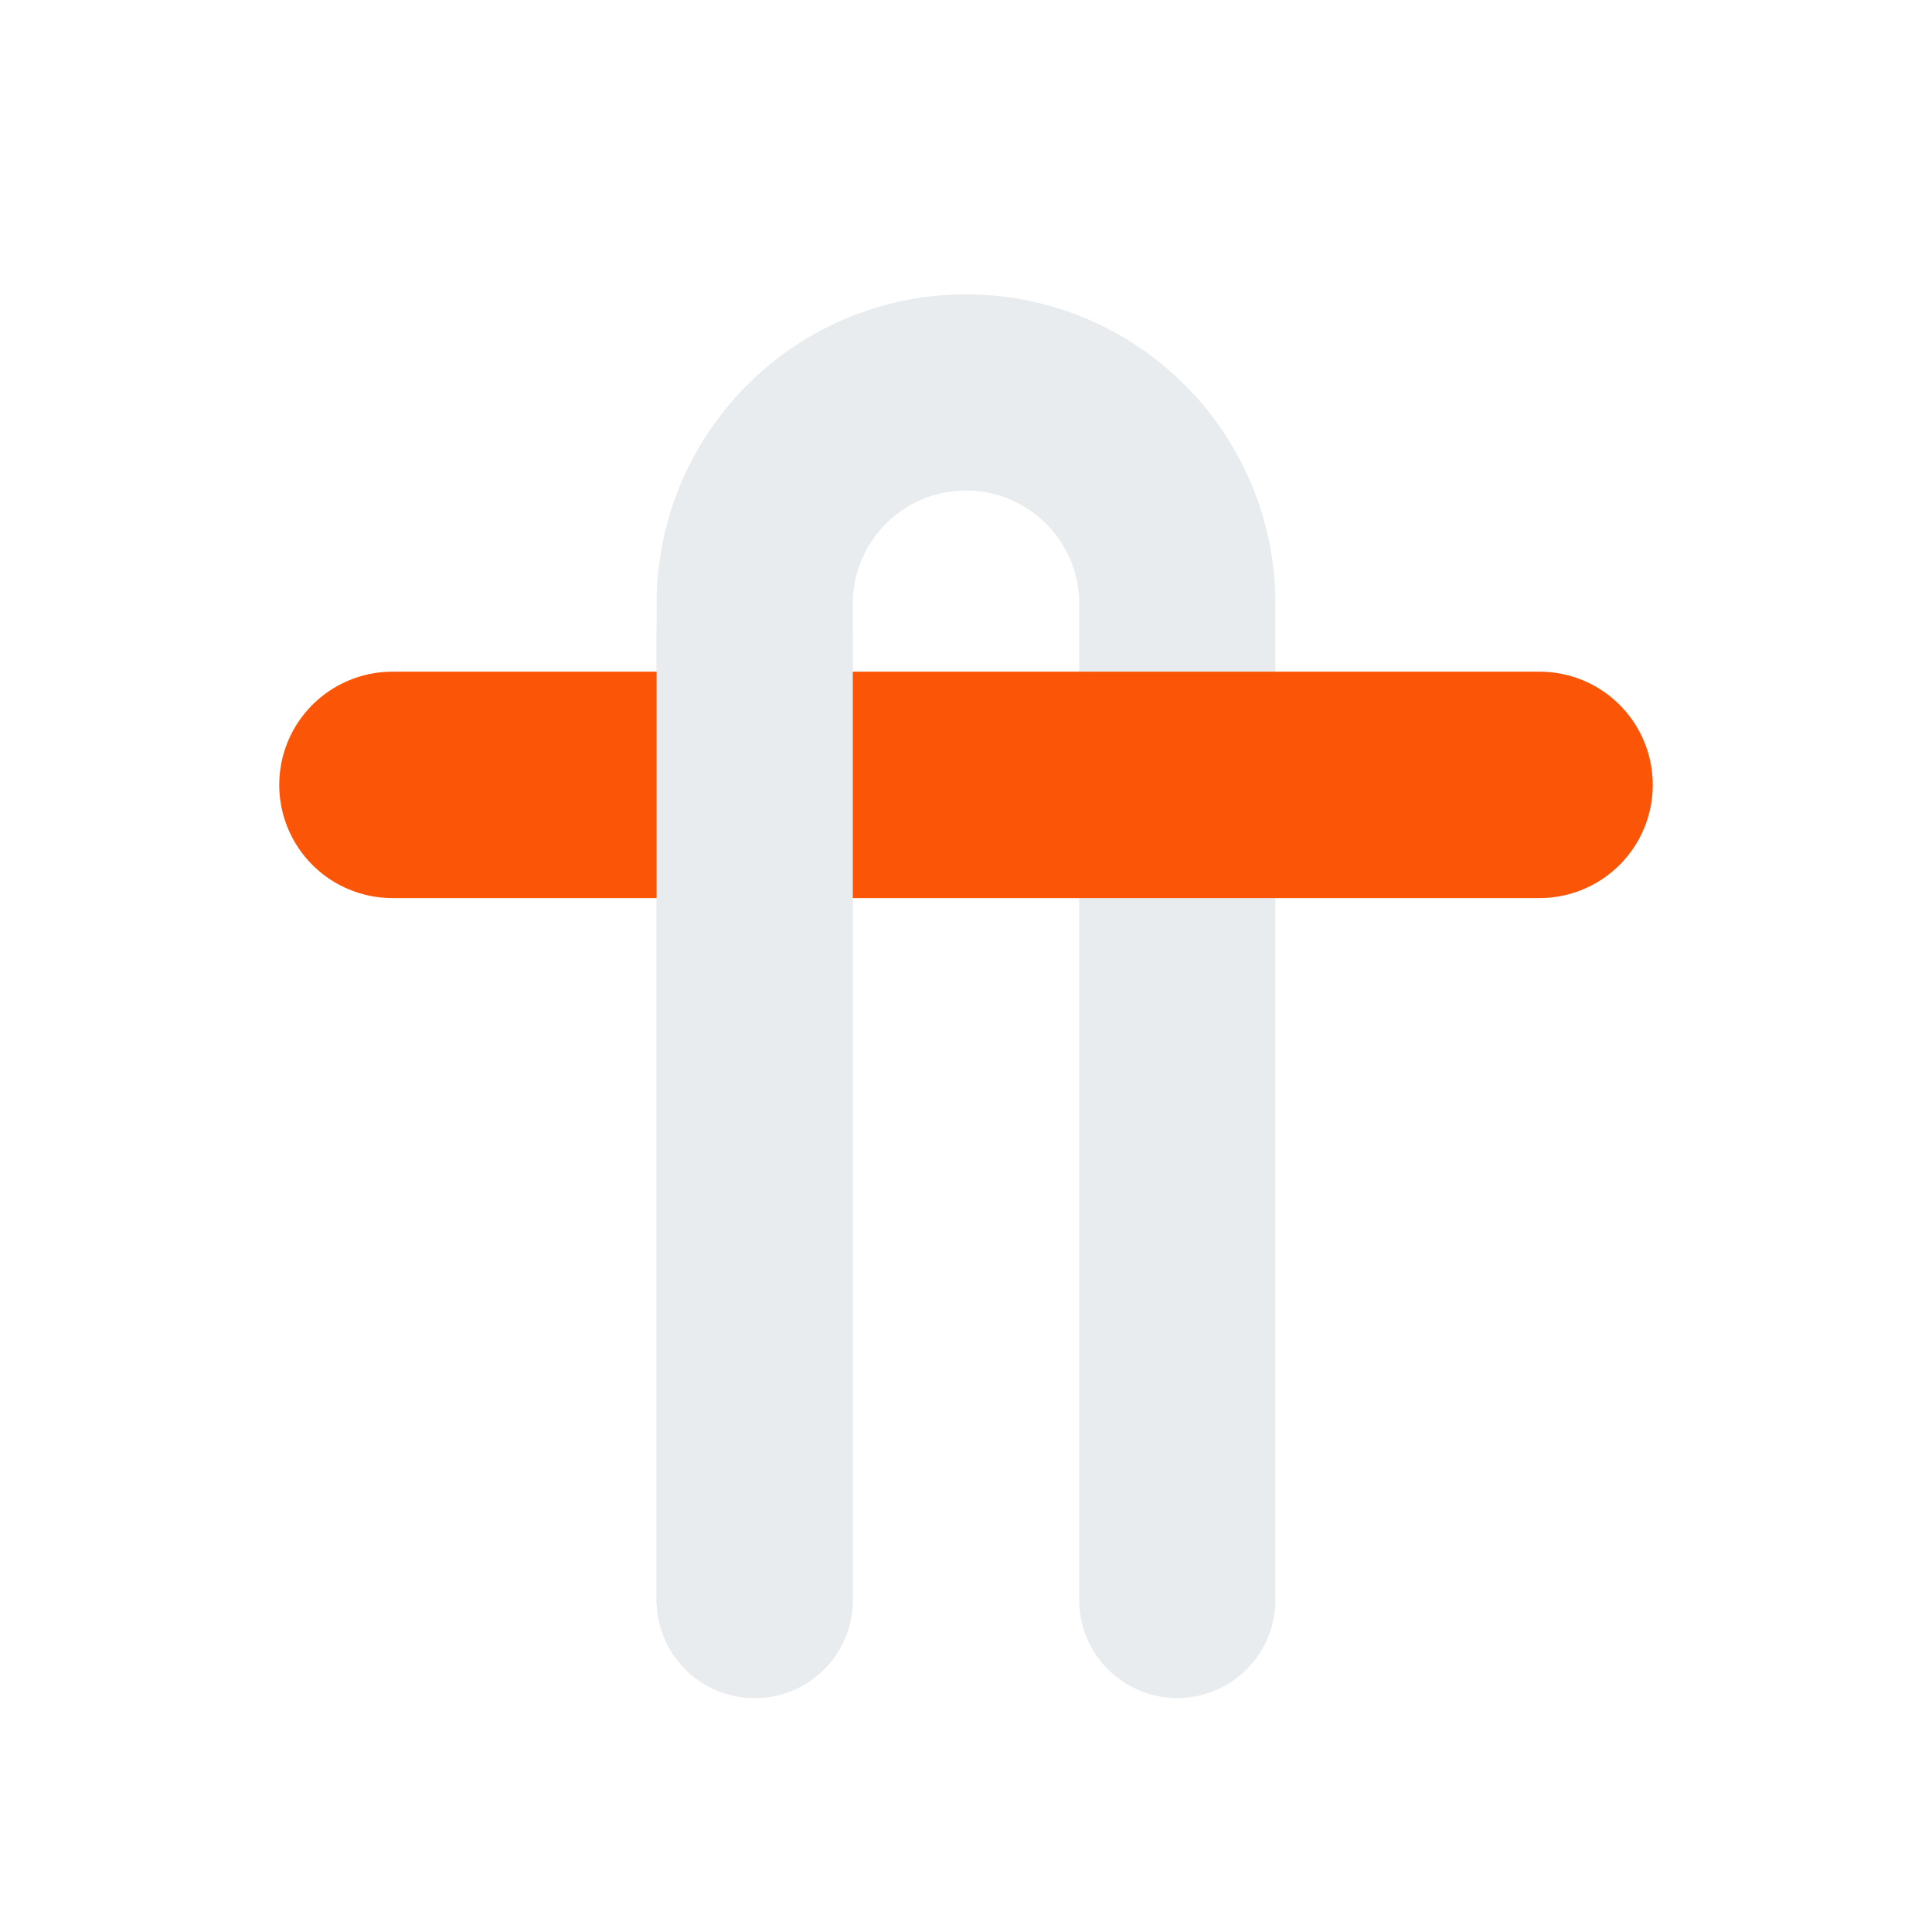
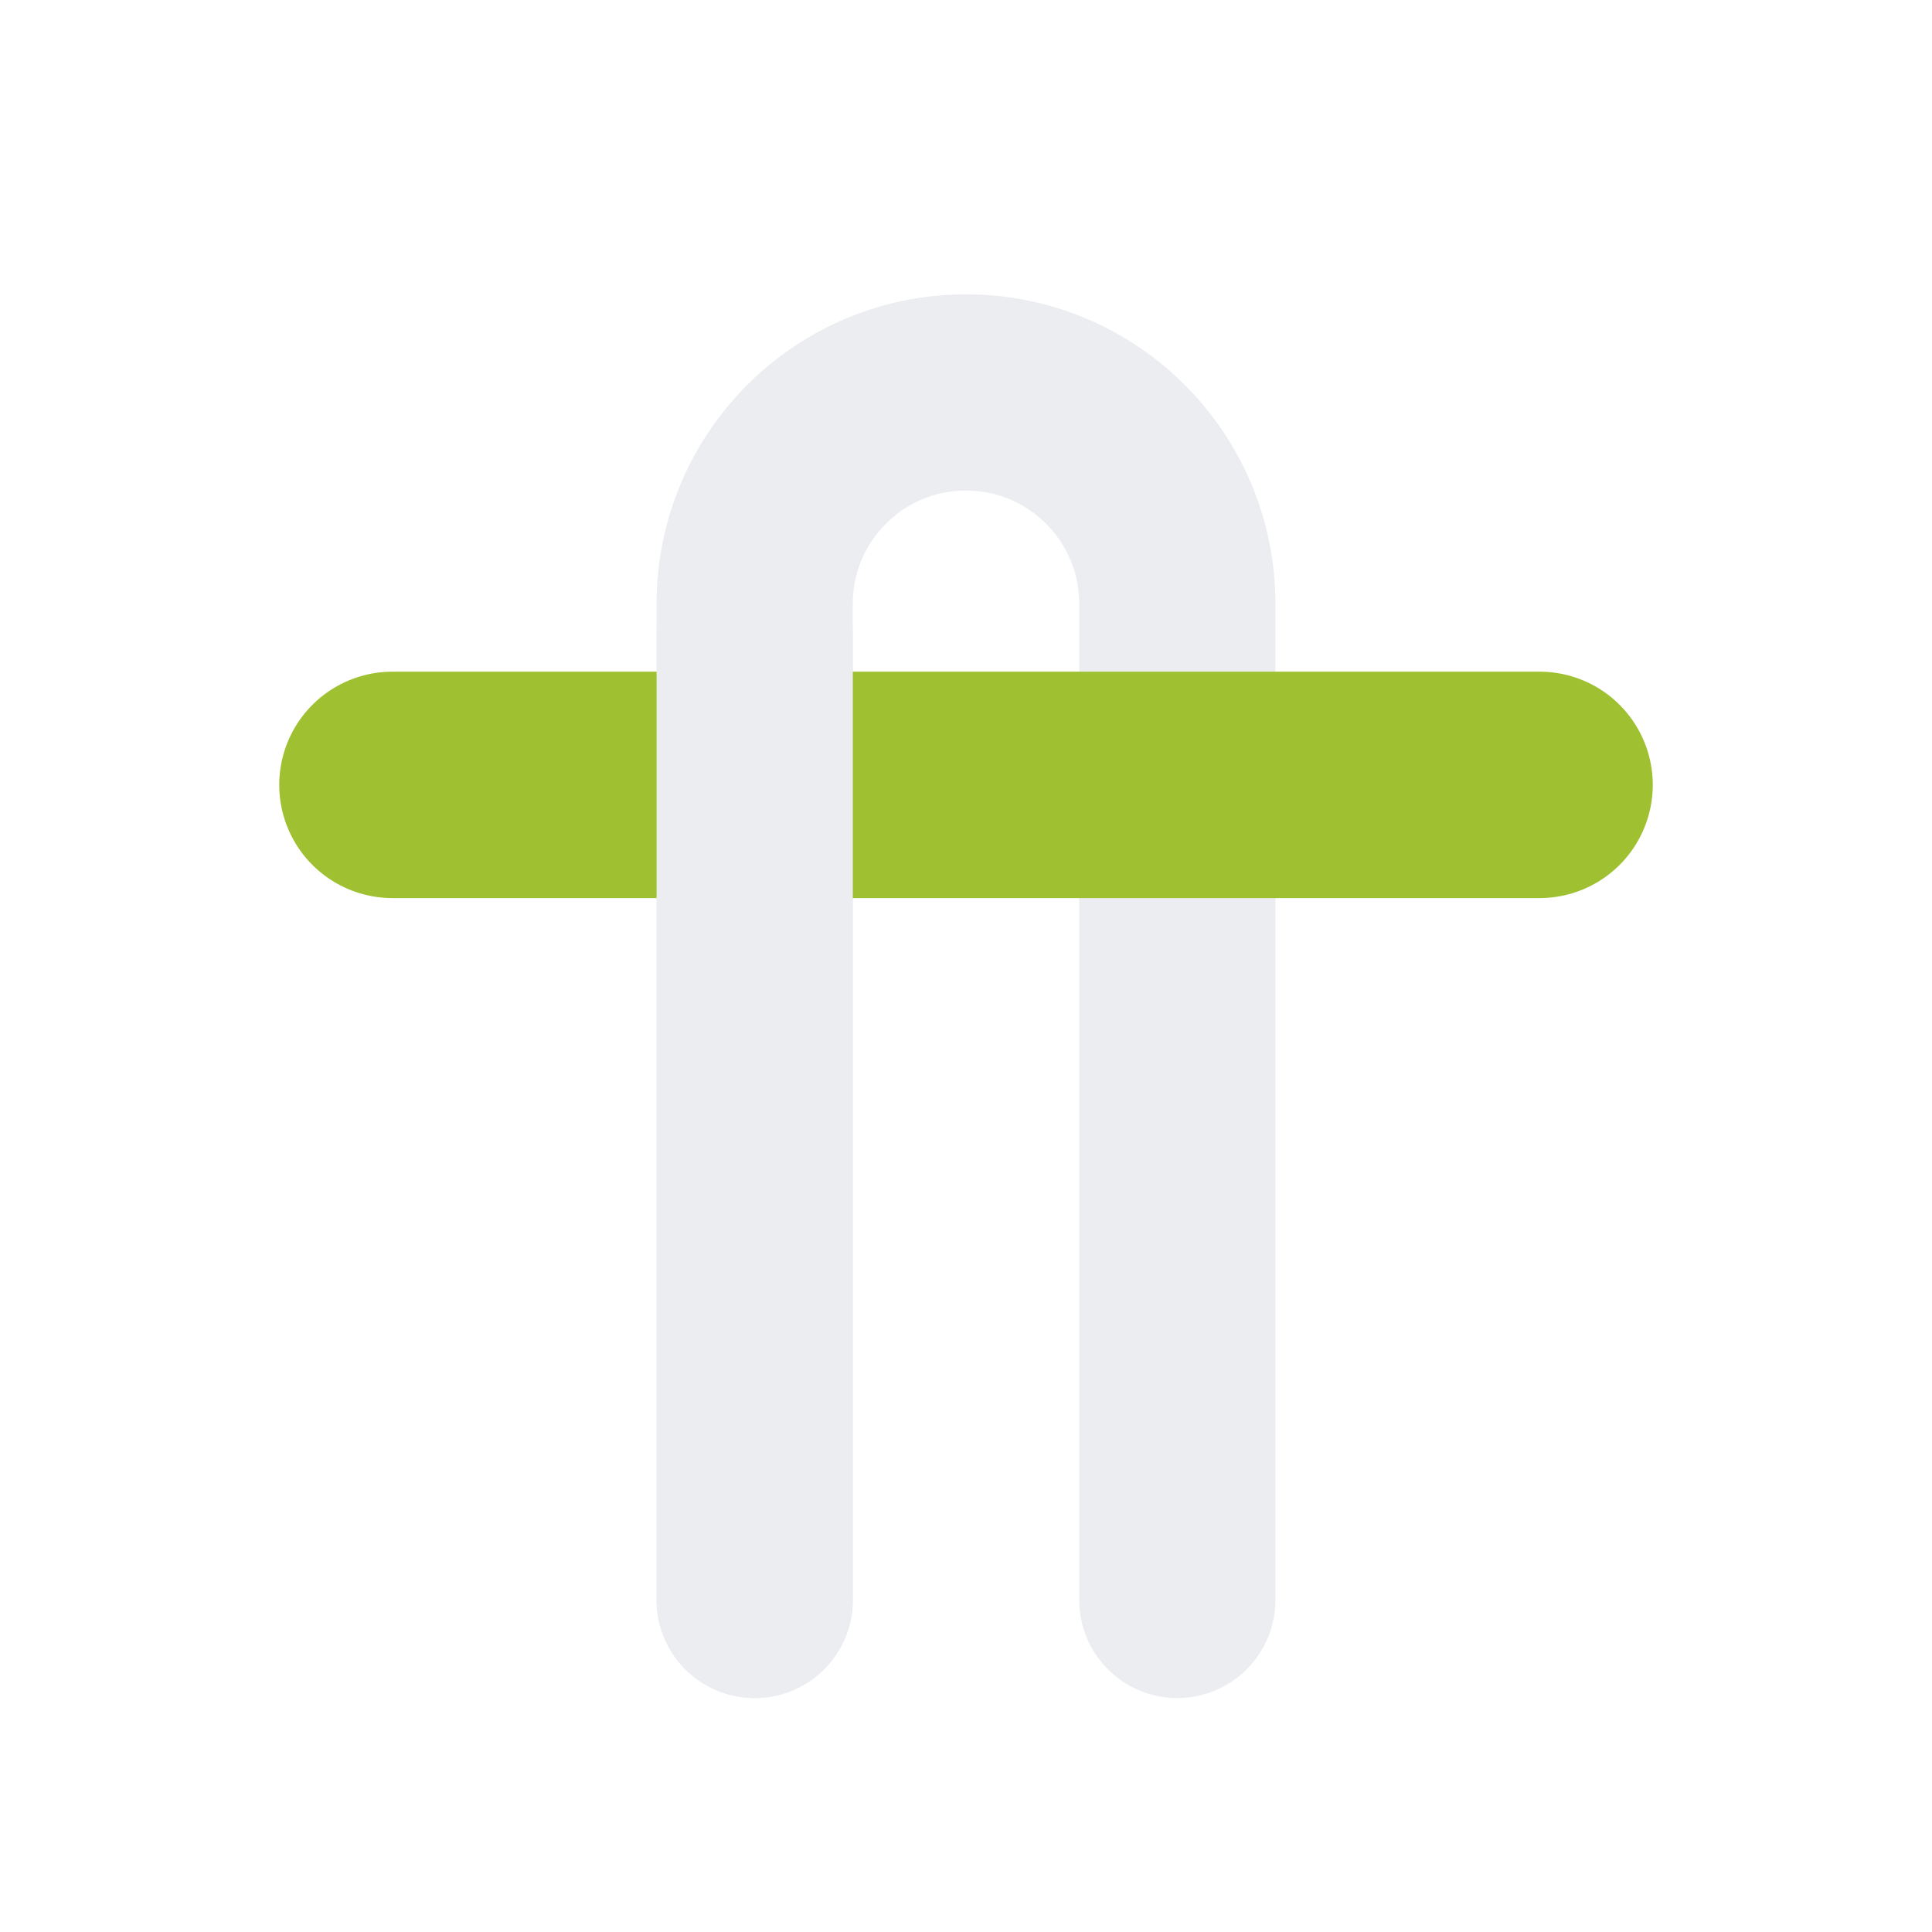
<svg xmlns="http://www.w3.org/2000/svg" viewBox="0 0 64 64" fill="none">
-   <path d="M25 53V20a7 7 0 0 1 14 0v33" stroke="#E9ECEF" stroke-width="6.5" stroke-linecap="round" />
-   <path d="M13 26h38" stroke="#FB5607" stroke-width="7.5" stroke-linecap="round" />
-   <path d="M25 53V21" stroke="#E9ECEF" stroke-width="6.5" stroke-linecap="round" />
+   <path d="M25 53V20a7 7 0 0 1 14 0v33" stroke="#EBEDF0" stroke-width="6.5" stroke-linecap="round" />
+   <path d="M13 26h38" stroke="#9FC131" stroke-width="7.5" stroke-linecap="round" />
+   <path d="M25 53V21" stroke="#EBEDF0" stroke-width="6.5" stroke-linecap="round" />
</svg>
